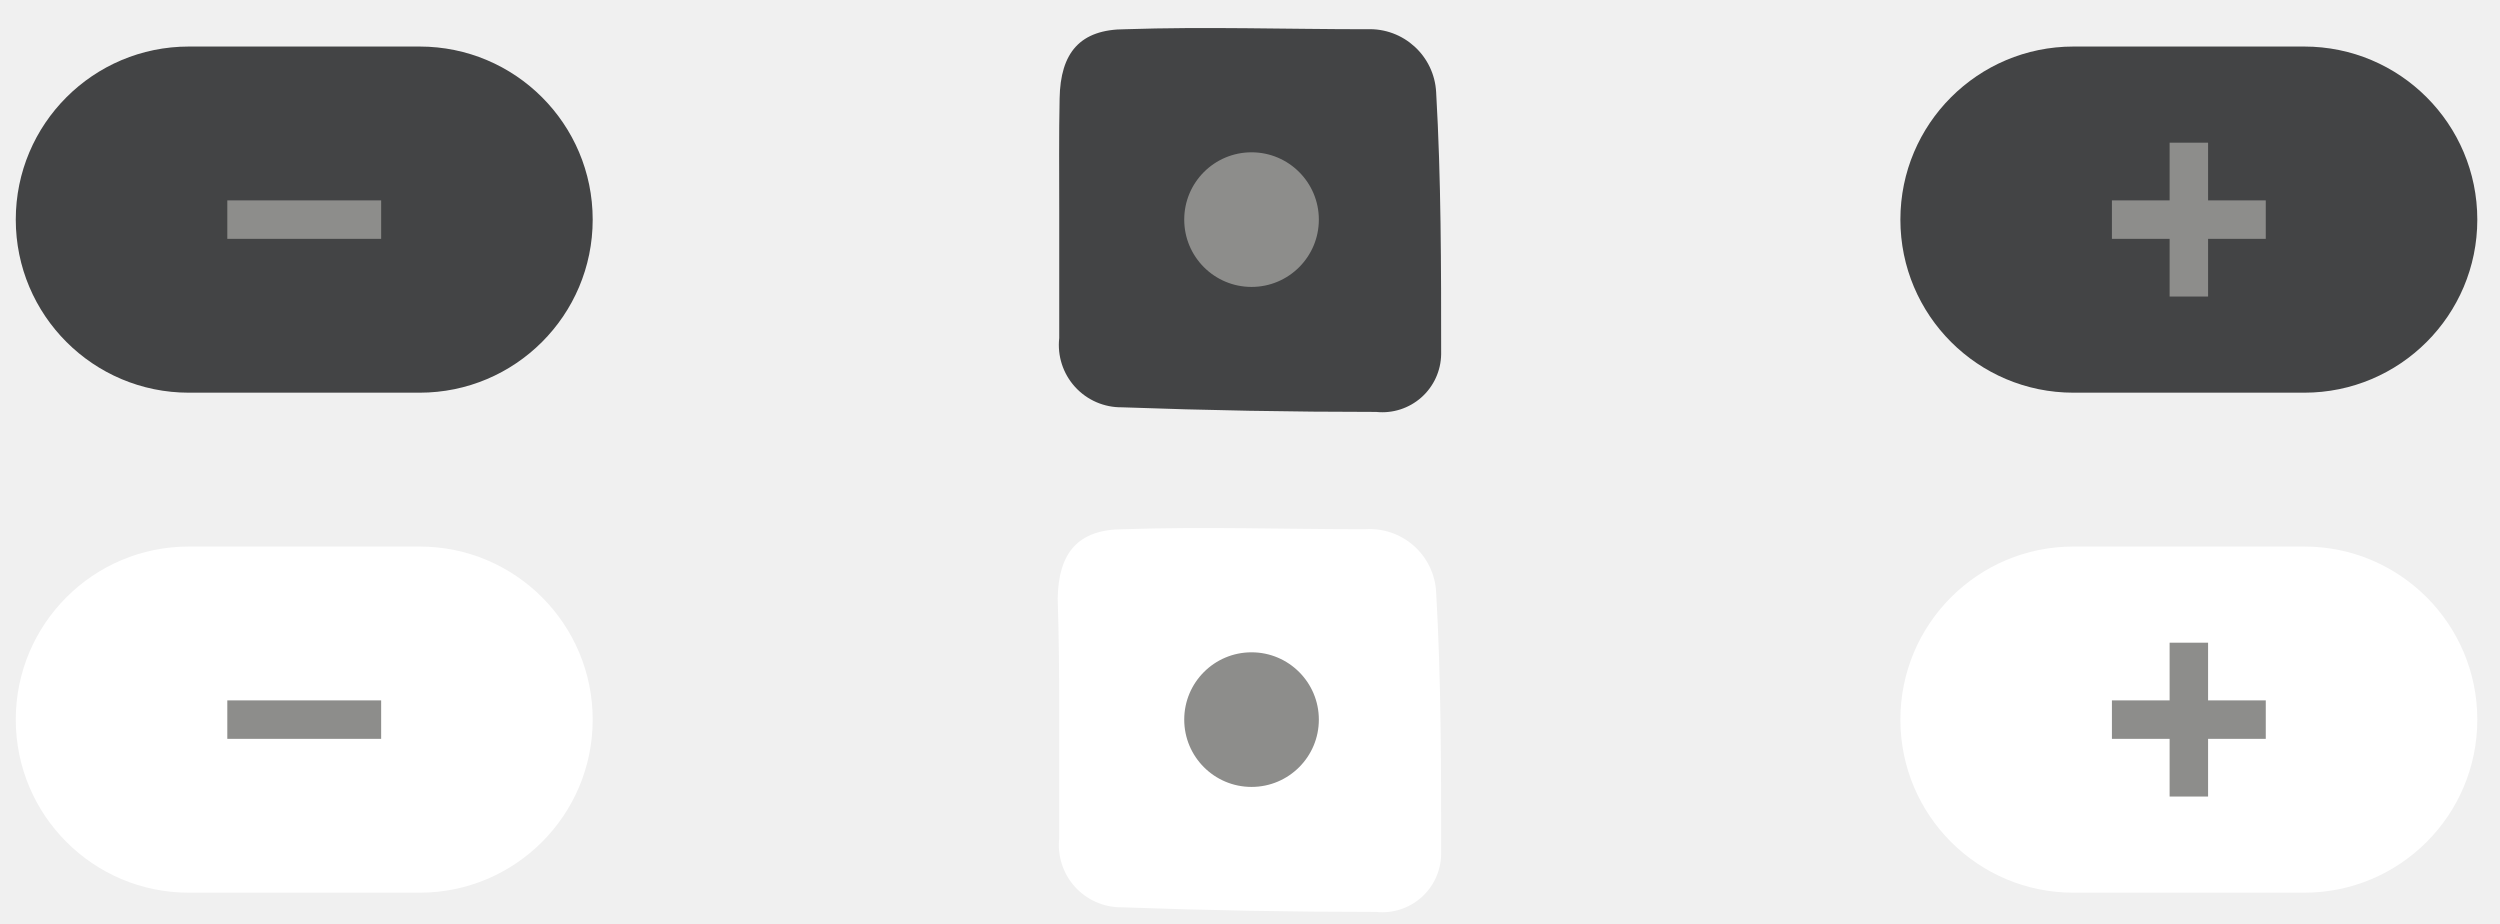
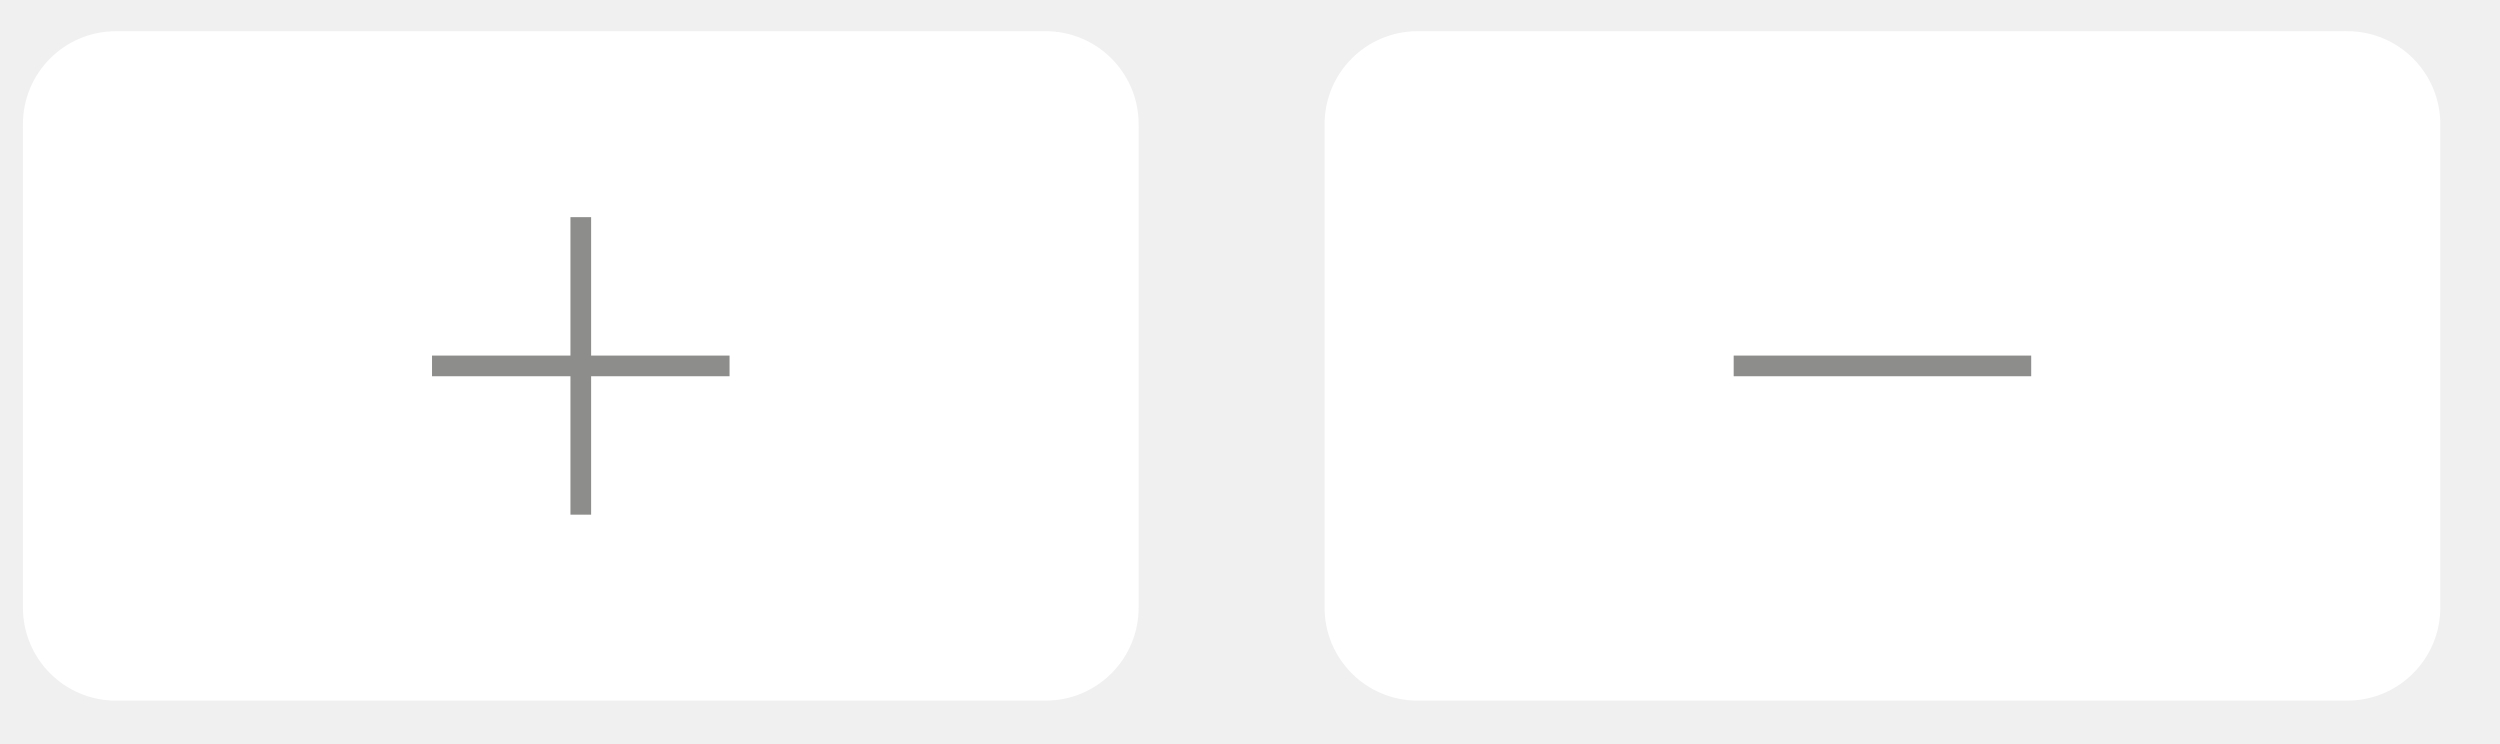
- <svg xmlns="http://www.w3.org/2000/svg" viewBox="0 0 65 24">
+ <svg xmlns="http://www.w3.org/2000/svg" width="121" height="36" viewBox="0 0 121 36">
  <defs>
-     <style>.a{fill:#434445;}.b{fill:#8d8d8b;}.c{fill:none;}.c,.e{stroke:#8d8d8b;stroke-miterlimit:10;}.d,.e{fill:#fff;}</style>
+     <style>.a,.b{fill:#fff;}.b,.c{stroke:#8d8d8b;stroke-miterlimit:10;}.c{fill:none;}</style>
  </defs>
-   <path class="a" d="M27.54,5.49h0c0,1.1,0,2.2,0,3.3a1.62,1.62,0,0,0,1.63,1.8c2.2.08,4.41.12,6.61.12a1.53,1.53,0,0,0,1.69-1.5c0-2.27,0-4.55-.13-6.81A1.73,1.73,0,0,0,35.54.76c-2.09,0-4.19-.07-6.28,0-1.18,0-1.69.61-1.71,1.8C27.53,3.51,27.54,4.5,27.54,5.49Z" />
-   <circle class="b" cx="32.54" cy="5.71" r="1.75" />
-   <rect class="a" x="0.41" y="1.21" width="15" height="9" rx="4.5" />
-   <line class="c" x1="5.91" y1="5.71" x2="9.91" y2="5.71" />
-   <rect class="a" x="49.41" y="1.21" width="15" height="9" rx="4.5" />
-   <line class="c" x1="54.91" y1="5.71" x2="58.91" y2="5.71" />
-   <line class="c" x1="56.91" y1="7.71" x2="56.91" y2="3.71" />
-   <path class="d" d="M27.54,18.49h0c0,1.1,0,2.2,0,3.3a1.62,1.62,0,0,0,1.63,1.8c2.2.08,4.41.12,6.61.12a1.53,1.53,0,0,0,1.69-1.5c0-2.27,0-4.55-.13-6.81a1.73,1.73,0,0,0-1.85-1.64c-2.09,0-4.19-.07-6.28,0-1.18,0-1.69.61-1.71,1.8C27.53,16.51,27.54,17.5,27.54,18.49Z" />
-   <circle class="b" cx="32.54" cy="18.71" r="1.75" />
-   <rect class="d" x="0.41" y="14.21" width="15" height="9" rx="4.5" />
-   <line class="e" x1="5.91" y1="18.71" x2="9.91" y2="18.71" />
-   <rect class="d" x="49.41" y="14.21" width="15" height="9" rx="4.5" />
-   <line class="c" x1="54.91" y1="18.71" x2="58.91" y2="18.71" />
-   <line class="c" x1="56.91" y1="20.71" x2="56.91" y2="16.71" />
+   <rect class="a" x="64.11" y="1.51" width="54" height="32.4" rx="4.5" />
+   <line class="b" x1="83.91" y1="17.71" x2="98.31" y2="17.71" />
+   <rect class="a" x="1.11" y="1.51" width="54" height="32.4" rx="4.5" />
+   <line class="c" x1="20.91" y1="17.71" x2="35.31" y2="17.71" />
+   <line class="c" x1="28.11" y1="24.91" x2="28.11" y2="10.51" />
</svg>
